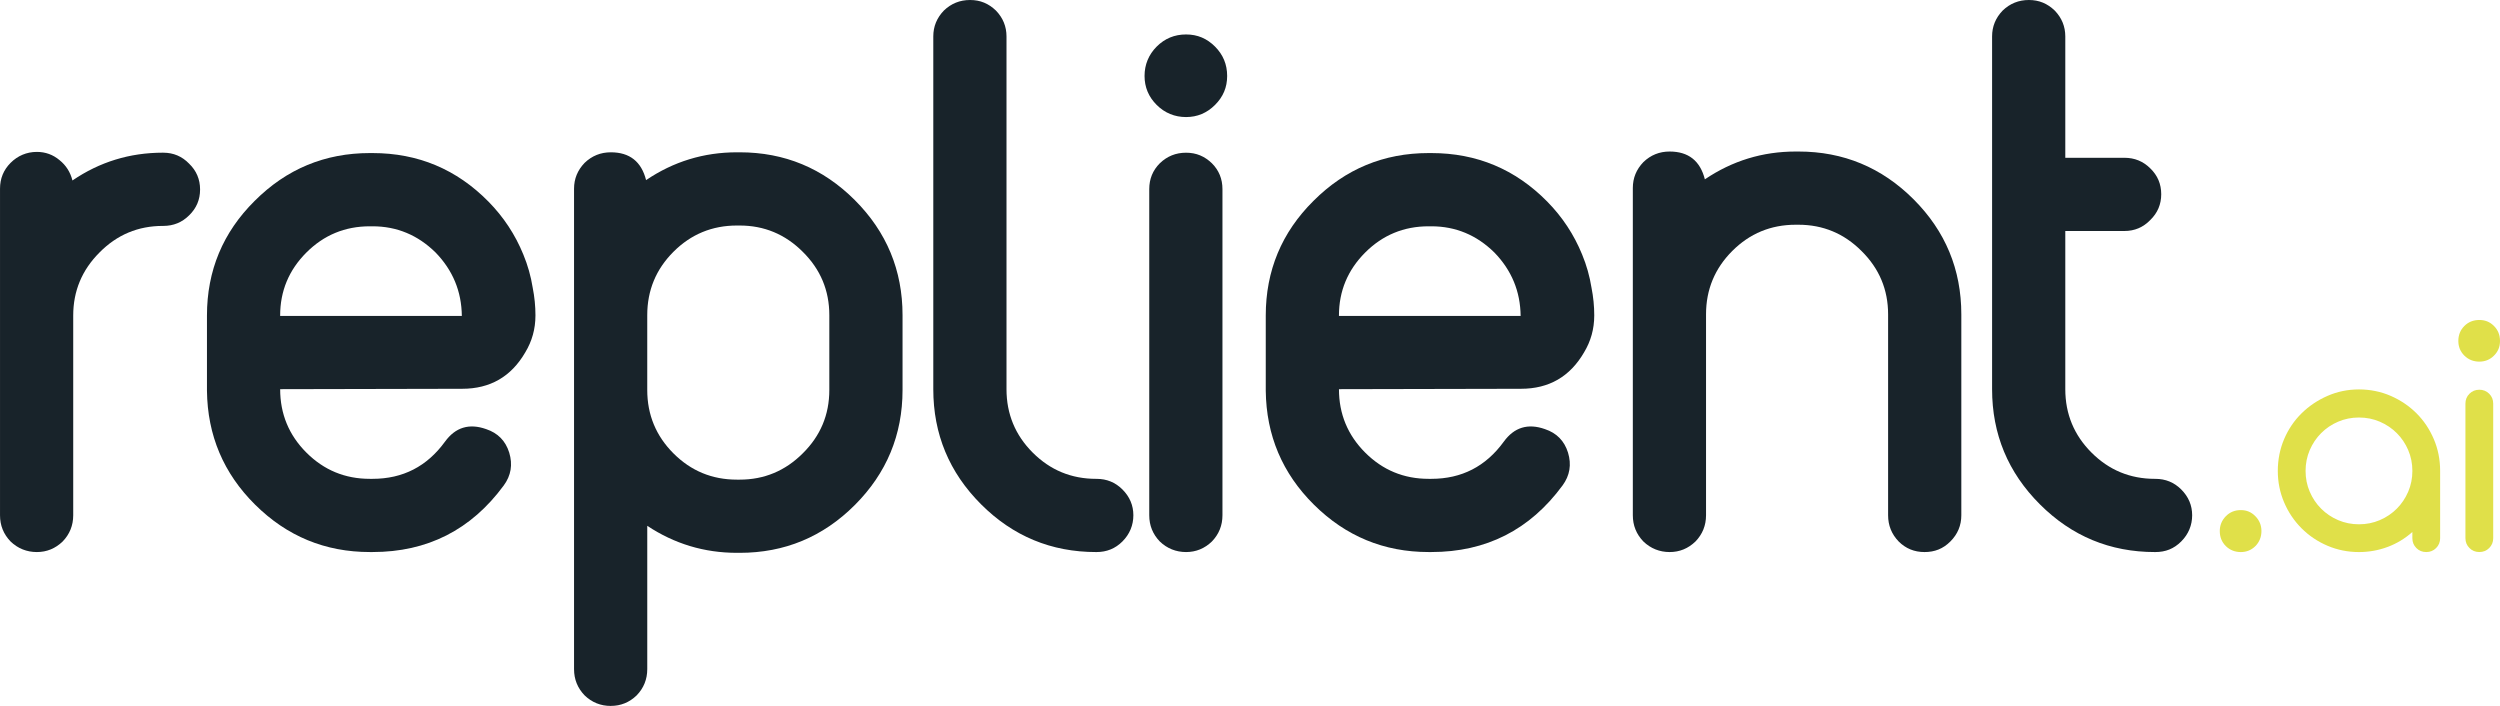
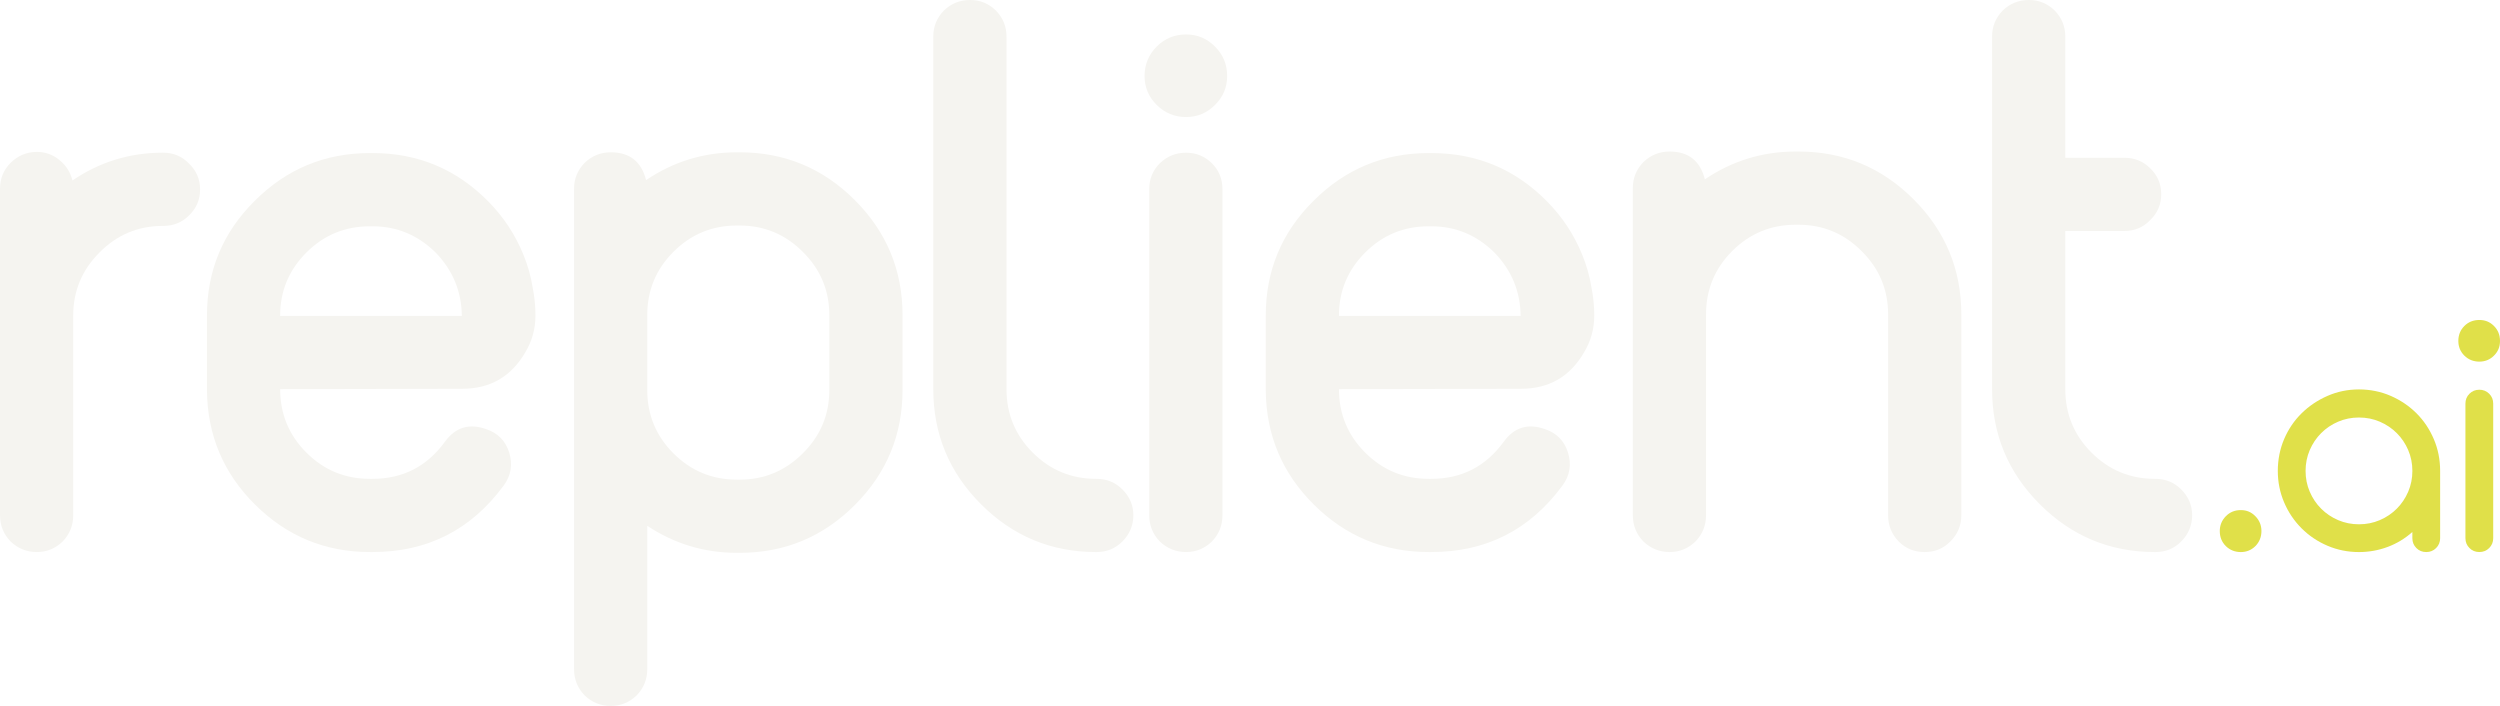
<svg xmlns="http://www.w3.org/2000/svg" id="Ebene_2" data-name="Ebene 2" viewBox="0 0 1803.13 509.16">
  <defs>
    <style>
      .cls-1 {
-         fill: #18232a;
+         fill: #F5F4F0;
      }

      .cls-1, .cls-2 {
        stroke-width: 0px;
      }

      .cls-2 {
        fill: #e0e049;
      }
    </style>
  </defs>
  <g id="Ebene_1-2" data-name="Ebene 1">
    <g>
      <g>
        <path class="cls-1" d="m117.76,110.13c7.34,0,13.55,2.64,18.64,7.91,5.27,5.08,7.91,11.3,7.91,18.64s-2.64,13.55-7.91,18.64c-5.08,5.08-11.3,7.62-18.64,7.62h-.28c-17.89,0-33.14,6.4-45.75,19.2-12.62,12.62-18.92,27.77-18.92,45.47v144.02c0,7.34-2.54,13.65-7.62,18.92-5.27,5.08-11.49,7.62-18.64,7.62s-13.65-2.54-18.92-7.62c-5.08-5.27-7.62-11.58-7.62-18.92v-235.52c0-7.34,2.54-13.55,7.62-18.64s11.58-7.91,18.92-7.91c6.21,0,11.67,1.98,16.38,5.93,4.7,3.77,7.81,8.66,9.32,14.68,19.58-13.36,41.32-20.05,65.23-20.05h.28Z" />
        <path class="cls-1" d="m386.19,227.61c0,9.6-2.45,18.45-7.34,26.54-10.17,17.51-25.32,26.26-45.47,26.26l-131.31.28c0,17.89,6.31,33.14,18.92,45.75,12.61,12.62,27.86,18.92,45.75,18.92h1.98c21.84,0,39.25-8.94,52.24-26.83,7.53-10.35,17.41-13.36,29.65-9.04,8.47,2.82,14.02,8.47,16.66,16.94,2.63,8.66,1.31,16.57-3.95,23.72-23.54,32.01-55.07,48.01-94.6,48.01h-1.98c-32.19,0-59.77-11.39-82.74-34.17-22.78-22.59-34.36-49.98-34.73-82.18v-54.22c0-32.38,11.48-59.96,34.45-82.74,22.97-22.97,50.64-34.45,83.02-34.45h1.98c32.76,0,60.62,11.68,83.59,35.02,10.92,11.11,19.3,23.82,25.13,38.12,3.2,7.72,5.46,15.72,6.78,24,1.31,6.59,1.98,13.27,1.98,20.05Zm-184.12.28h131.03c-.19-17.69-6.5-32.94-18.92-45.75-12.81-12.61-27.96-18.92-45.47-18.92h-1.98c-17.89,0-33.14,6.31-45.75,18.92-12.62,12.62-18.92,27.77-18.92,45.47v.28Z" />
        <path class="cls-1" d="m440.57,509.16c-7.34,0-13.65-2.54-18.92-7.62-5.08-5.27-7.62-11.58-7.62-18.92V136.11c0-7.15,2.54-13.36,7.62-18.64,5.27-5.08,11.58-7.62,18.92-7.62,13.55,0,22.03,6.68,25.42,20.05,19.77-13.36,41.6-20.05,65.52-20.05h1.98c32.38,0,60.05,11.49,83.02,34.45,22.97,22.97,34.45,50.65,34.45,83.02v53.94c0,32.38-11.49,60.06-34.45,83.02-22.97,22.97-50.65,34.45-83.02,34.45h-1.98c-23.54,0-45.09-6.5-64.67-19.49v103.36c0,7.34-2.54,13.65-7.62,18.92-5.27,5.08-11.49,7.62-18.64,7.62Zm26.26-227.89c0,17.89,6.31,33.14,18.92,45.75,12.61,12.62,27.86,18.92,45.75,18.92h1.98c17.69,0,32.85-6.31,45.47-18.92,12.8-12.61,19.2-27.86,19.2-45.75v-53.94c0-17.88-6.4-33.13-19.2-45.75-12.62-12.61-27.77-18.92-45.47-18.92h-1.98c-17.89,0-33.14,6.31-45.75,18.92-12.62,12.62-18.92,27.86-18.92,45.75v53.94Z" />
        <path class="cls-1" d="m718.32,7.62c5.08,5.27,7.62,11.49,7.62,18.64v254.44c0,17.89,6.31,33.14,18.92,45.75,12.61,12.62,27.86,18.92,45.75,18.92h.28c7.34,0,13.55,2.54,18.64,7.62,5.27,5.27,7.91,11.49,7.91,18.64s-2.64,13.65-7.91,18.92c-5.08,5.08-11.3,7.62-18.64,7.62h-.28c-32.38,0-60.06-11.48-83.02-34.45-22.97-22.97-34.45-50.64-34.45-83.02V26.26c0-7.15,2.54-13.36,7.62-18.64,5.27-5.08,11.58-7.62,18.92-7.62s13.36,2.54,18.64,7.62Z" />
        <path class="cls-1" d="m876.34,75.68c-5.84,5.84-12.81,8.75-20.9,8.75s-15.35-2.92-21.18-8.75c-5.84-5.83-8.75-12.8-8.75-20.9s2.92-15.34,8.75-21.18c5.83-5.83,12.89-8.75,21.18-8.75s15.06,2.92,20.9,8.75c5.83,5.84,8.75,12.9,8.75,21.18s-2.92,15.06-8.75,20.9Zm-39.82,314.87c-5.08-5.27-7.62-11.58-7.62-18.92v-235.23c0-7.34,2.54-13.55,7.62-18.64,5.27-5.08,11.58-7.62,18.92-7.62s13.36,2.54,18.64,7.62c5.08,5.08,7.62,11.3,7.62,18.64v235.23c0,7.34-2.54,13.65-7.62,18.92-5.27,5.08-11.49,7.62-18.64,7.62s-13.65-2.54-18.92-7.62Z" />
        <path class="cls-1" d="m1149.85,227.61c0,9.6-2.45,18.45-7.34,26.54-10.17,17.51-25.32,26.26-45.47,26.26l-131.31.28c0,17.89,6.31,33.14,18.92,45.75,12.61,12.62,27.86,18.92,45.75,18.92h1.98c21.84,0,39.25-8.94,52.24-26.83,7.53-10.35,17.41-13.36,29.65-9.04,8.47,2.82,14.02,8.47,16.66,16.94,2.63,8.66,1.31,16.57-3.95,23.72-23.54,32.01-55.07,48.01-94.6,48.01h-1.98c-32.19,0-59.77-11.39-82.74-34.17-22.78-22.59-34.36-49.98-34.73-82.18v-54.22c0-32.38,11.48-59.96,34.45-82.74,22.97-22.97,50.64-34.45,83.02-34.45h1.98c32.76,0,60.62,11.68,83.59,35.02,10.92,11.11,19.3,23.82,25.13,38.12,3.2,7.72,5.46,15.72,6.78,24,1.31,6.59,1.98,13.27,1.98,20.05Zm-184.12.28h131.03c-.19-17.69-6.5-32.94-18.92-45.75-12.81-12.61-27.96-18.92-45.47-18.92h-1.98c-17.89,0-33.14,6.31-45.75,18.92-12.61,12.62-18.92,27.77-18.92,45.47v.28Z" />
        <path class="cls-1" d="m1297.14,109.29c32.38,0,60.05,11.49,83.02,34.45,22.97,22.97,34.45,50.65,34.45,83.02v144.87c0,7.34-2.64,13.65-7.91,18.92s-11.3,7.62-18.64,7.62-13.55-2.54-18.64-7.62c-5.08-5.27-7.62-11.58-7.62-18.92v-144.87c0-17.88-6.4-33.13-19.2-45.75-12.61-12.61-27.77-18.92-45.47-18.92h-1.98c-17.89,0-33.14,6.31-45.75,18.92-12.61,12.62-18.92,27.86-18.92,45.75v144.87c0,7.34-2.54,13.65-7.62,18.92-5.27,5.08-11.48,7.62-18.64,7.62s-13.65-2.54-18.92-7.62c-5.08-5.27-7.62-11.58-7.62-18.92v-236.08c0-7.15,2.54-13.36,7.62-18.64,5.27-5.08,11.58-7.62,18.92-7.62,13.55,0,22.03,6.68,25.42,20.05,19.77-13.36,41.61-20.05,65.52-20.05h1.98Z" />
        <path class="cls-1" d="m1554.55,345.37c7.34,0,13.55,2.54,18.64,7.62,5.27,5.27,7.91,11.49,7.91,18.64s-2.64,13.65-7.91,18.92-11.3,7.62-18.64,7.62h-.28c-32.38,0-60.06-11.48-83.02-34.45-22.97-22.97-34.45-50.64-34.45-83.02V26.26c0-7.15,2.54-13.36,7.62-18.64,5.27-5.08,11.58-7.62,18.92-7.62s13.37,2.54,18.64,7.62c5.08,5.27,7.62,11.49,7.62,18.64v87.54h42.64c7.34,0,13.55,2.54,18.64,7.62,5.27,5.08,7.91,11.3,7.91,18.64s-2.64,13.55-7.91,18.64c-5.08,5.27-11.3,7.91-18.64,7.91h-42.64v114.09c0,17.89,6.31,33.14,18.92,45.75,12.61,12.62,27.86,18.92,45.75,18.92h.28Z" />
      </g>
      <path class="cls-2" d="m1601.02,383.04c0-4.15,1.45-7.71,4.34-10.68,2.89-2.97,6.49-4.45,10.8-4.45s7.68,1.48,10.57,4.45c2.9,2.97,4.34,6.53,4.34,10.68s-1.45,7.9-4.34,10.8c-2.89,2.89-6.42,4.34-10.57,4.34s-7.9-1.45-10.8-4.34c-2.89-2.89-4.34-6.49-4.34-10.8" />
      <path class="cls-2" d="m1739.92,383.71c-5.34,4.75-11.32,8.35-17.92,10.8-6.6,2.45-13.47,3.67-20.59,3.67-8.01,0-15.58-1.52-22.7-4.56-7.12-3.04-13.36-7.23-18.7-12.58-5.34-5.34-9.54-11.57-12.58-18.7-3.04-7.12-4.56-14.69-4.56-22.7s1.52-15.8,4.56-22.93c3.04-7.12,7.23-13.32,12.58-18.59,5.34-5.27,11.57-9.46,18.7-12.58s14.69-4.67,22.7-4.67,15.8,1.56,22.93,4.67c7.12,3.12,13.32,7.31,18.59,12.58,5.27,5.27,9.42,11.46,12.46,18.59,3.04,7.12,4.56,14.77,4.56,22.93v48.52c0,2.82-.97,5.2-2.9,7.12-1.93,1.93-4.3,2.89-7.12,2.89s-5.19-.96-7.12-2.89c-1.93-1.93-2.89-4.3-2.89-7.12v-4.45Zm-38.51-82.58c-5.34,0-10.35,1-15.02,3.01-4.67,2-8.76,4.75-12.24,8.24-3.49,3.49-6.23,7.57-8.24,12.24-2,4.67-3.01,9.68-3.01,15.02s1,10.35,3.01,15.02c2,4.67,4.75,8.76,8.24,12.24,3.48,3.49,7.57,6.23,12.24,8.24,4.67,2,9.68,3.01,15.02,3.01s10.35-1,15.03-3.01c4.67-2,8.75-4.75,12.24-8.24,3.48-3.48,6.23-7.57,8.24-12.24,2-4.67,3.01-9.68,3.01-15.02s-1-10.35-3.01-15.02c-2-4.67-4.75-8.75-8.24-12.24-3.49-3.48-7.57-6.23-12.24-8.24-4.67-2-9.68-3.01-15.03-3.01Z" />
      <path class="cls-2" d="m1773.08,245.92c0-4.3,1.45-7.9,4.34-10.8,2.89-2.89,6.49-4.34,10.8-4.34s7.68,1.45,10.57,4.34c2.89,2.89,4.34,6.49,4.34,10.8s-1.45,7.68-4.34,10.57c-2.89,2.89-6.42,4.34-10.57,4.34s-7.9-1.45-10.8-4.34c-2.89-2.89-4.34-6.42-4.34-10.57Zm25.15,142.23c0,2.82-.97,5.2-2.89,7.12-1.93,1.93-4.31,2.89-7.12,2.89s-5.2-.96-7.12-2.89c-1.93-1.93-2.9-4.3-2.9-7.12v-97.05c0-2.82.96-5.19,2.9-7.12,1.93-1.93,4.3-2.89,7.12-2.89s5.19.97,7.12,2.89c1.93,1.93,2.89,4.31,2.89,7.12v97.05Z" />
    </g>
  </g>
</svg>
